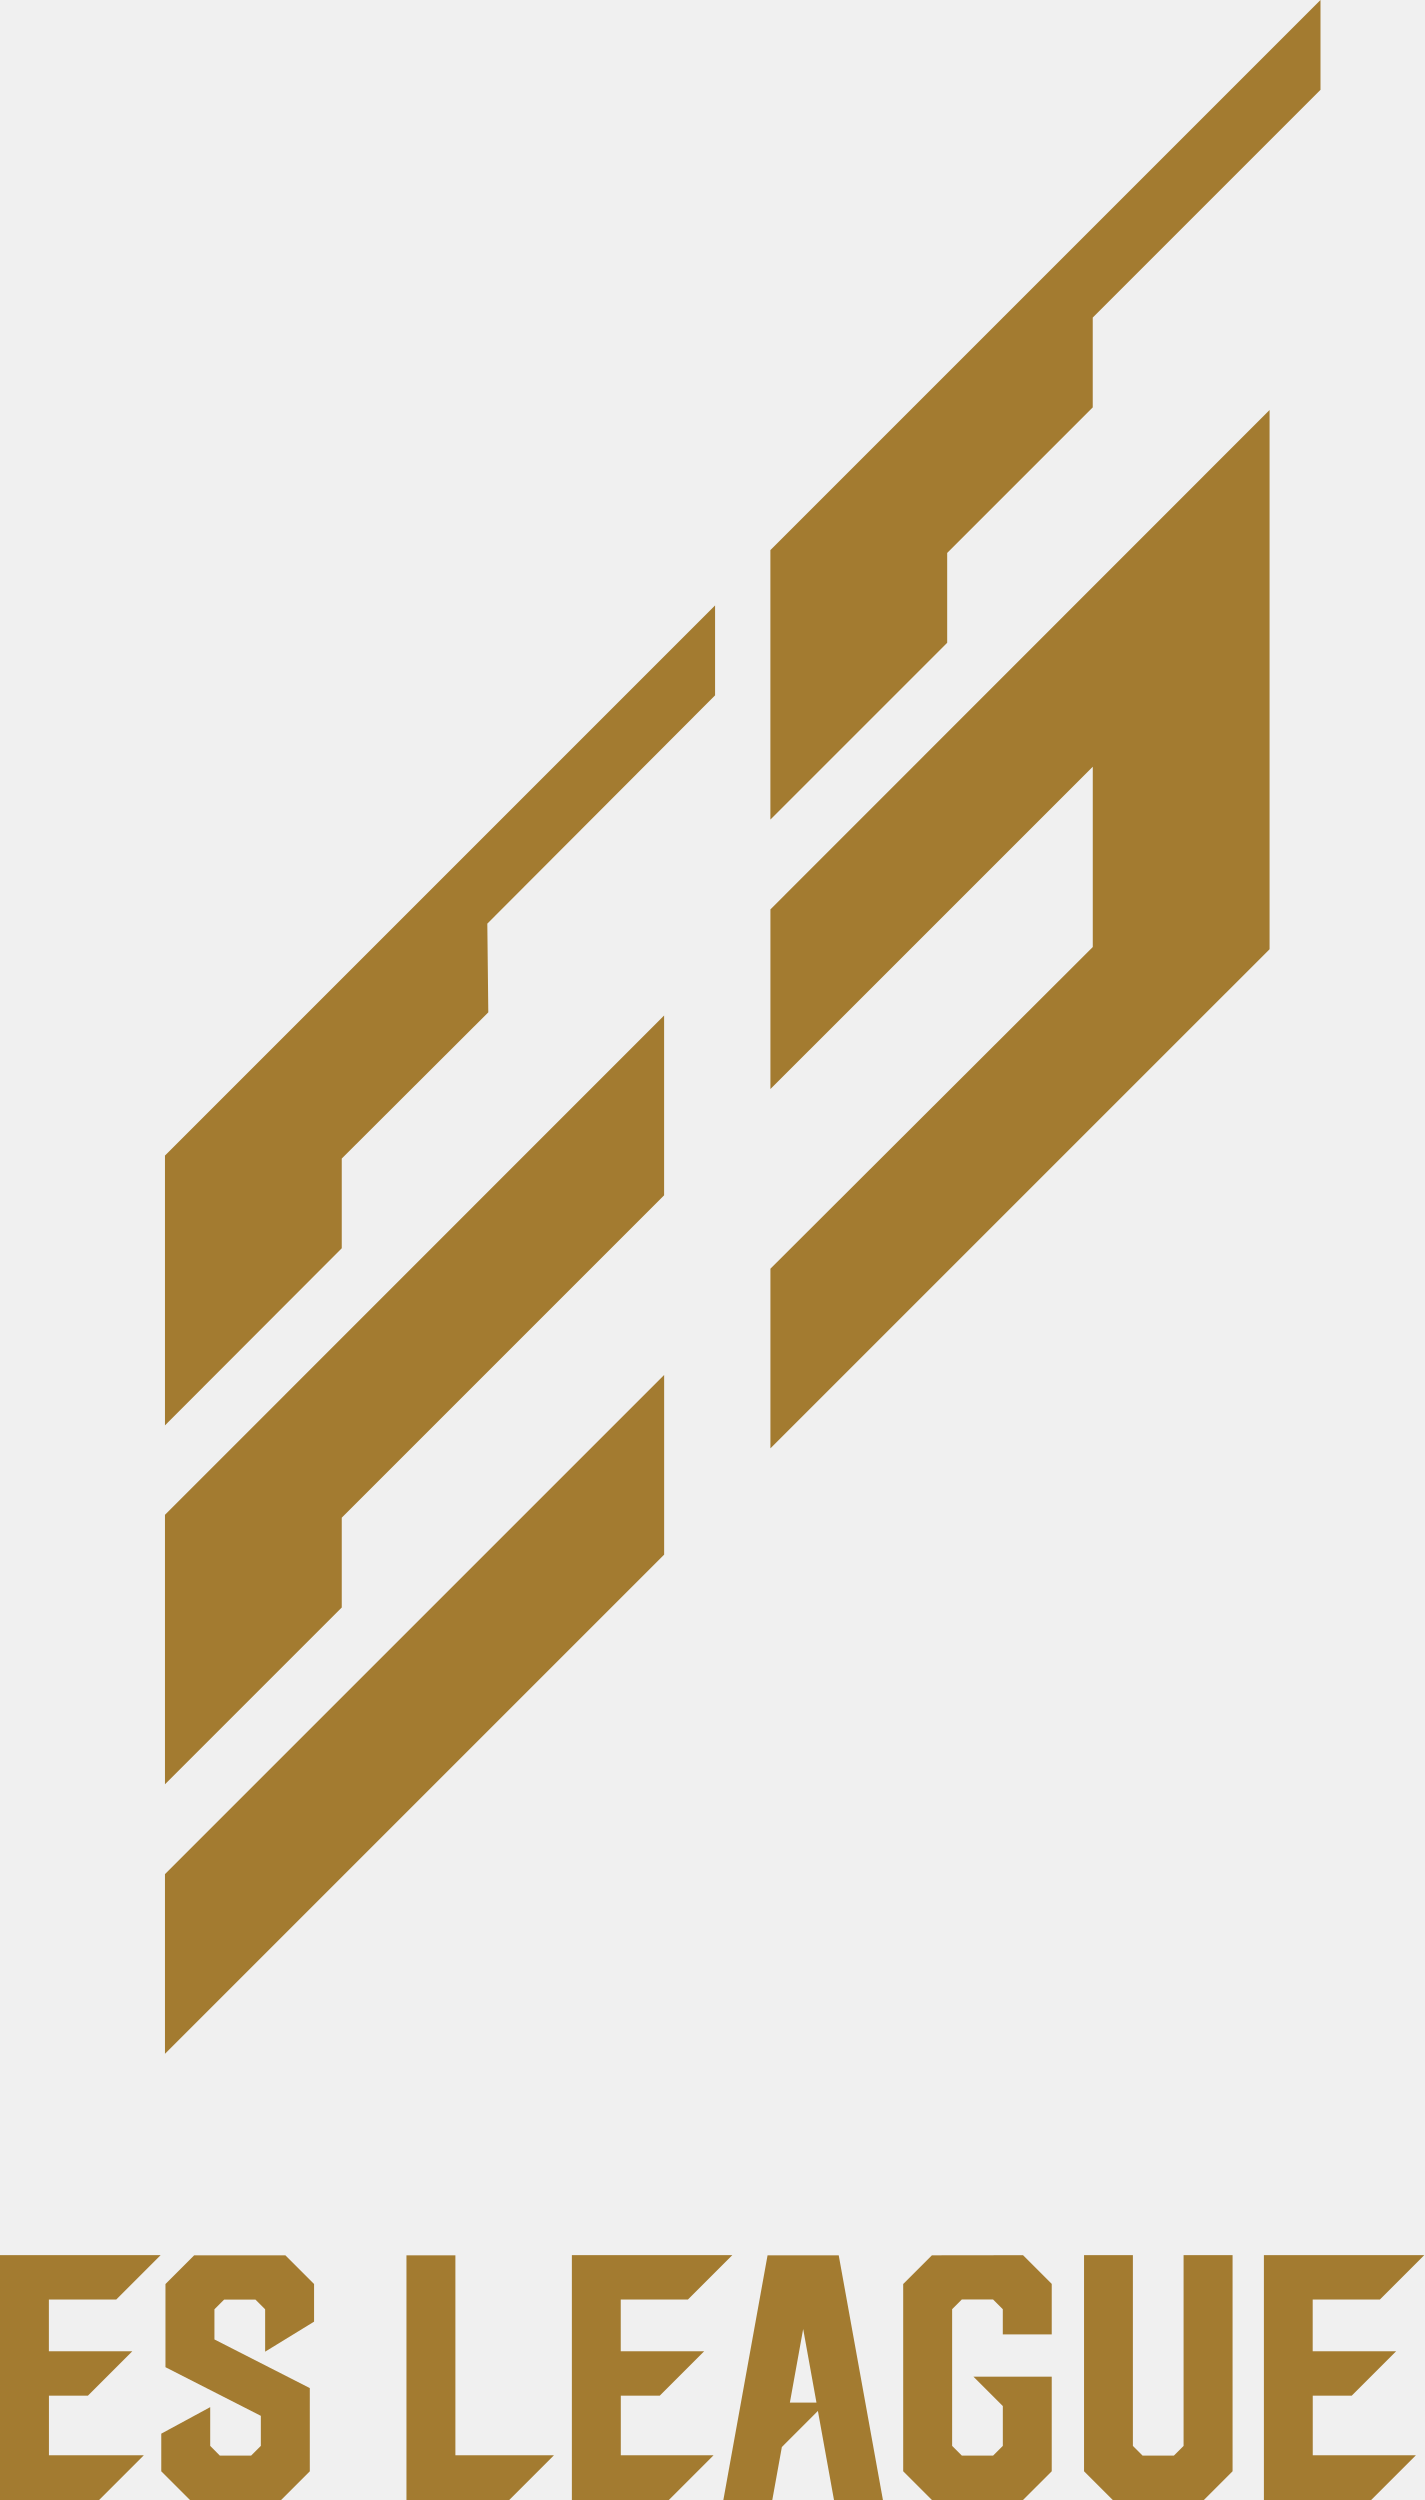
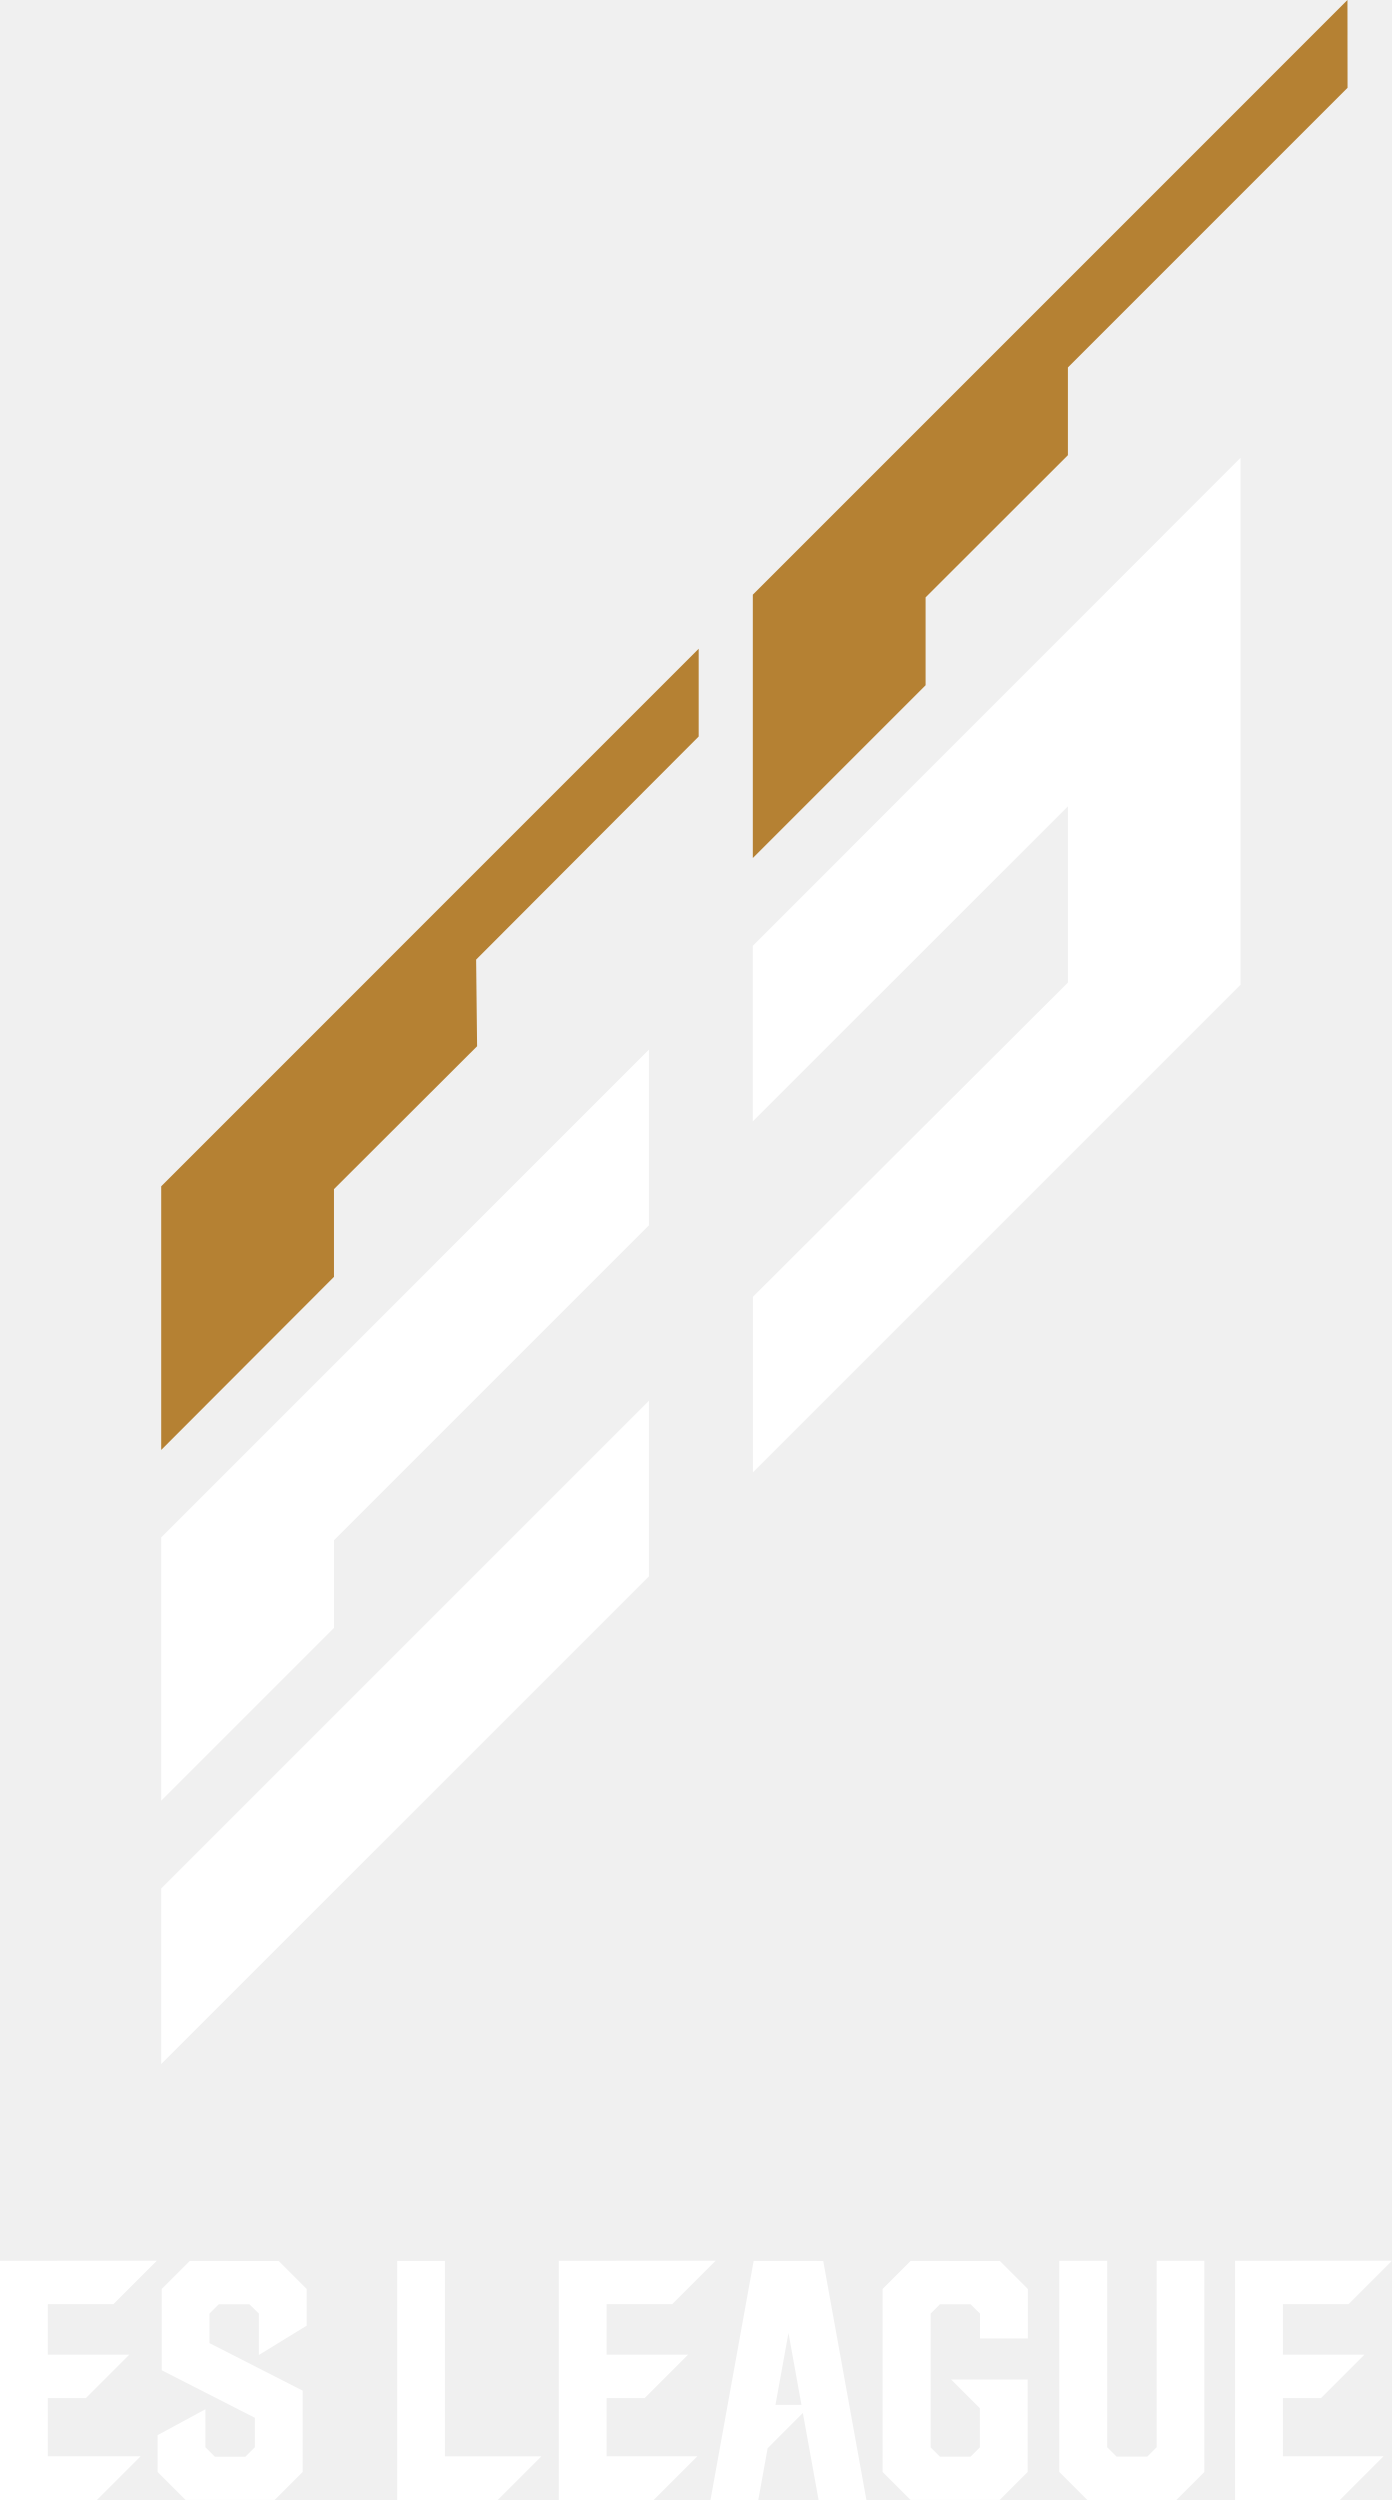
- <svg xmlns="http://www.w3.org/2000/svg" width="47.794" height="83.883" viewBox="0 0 47.794 83.883">
-   <g transform="translate(-100 -2.559)">
-     <g transform="translate(100 2.558)">
-       <path d="M87.124,343.586V351.8h3.254l1.5-1.5H88.766v-2h1.308l1.49-1.49h-2.8v-1.735h2.254l1.49-1.49Z" transform="translate(-67.936 -267.917)" fill="#a37b30" />
-       <path d="M0,343.586V351.8H3.326l1.5-1.5H1.642v-2H2.95l1.49-1.49h-2.8v-1.735H3.9l1.49-1.49Z" transform="translate(0 -267.917)" fill="#a37b30" />
-       <path d="M192.561,343.586V351.8h3.6l1.5-1.5H194.2v-2h1.308l1.49-1.49h-2.8v-1.735h2.254l1.49-1.49Z" transform="translate(-150.153 -267.917)" fill="#a37b30" />
-       <path d="M112.882,346.079l.446,2.469h-.892Zm.447-2.473h-1.642l-1.483,8.209h1.642l.321-1.777h0l1.209-1.211.54,2.989h1.642l-1.483-8.209Z" transform="translate(-85.933 -267.932)" fill="#a37b30" />
-       <path d="M61.927,343.606v8.209h3.449l1.5-1.5H63.569v-6.708Z" transform="translate(-48.289 -267.932)" fill="#a37b30" />
-       <path d="M25.662,343.606l-.963.963v2.791l3.2,1.632V350l-.326.326H26.523L26.2,350v-1.3l-1.642.89v1.263l.963.963h3.058l.963-.963v-2.792l-3.2-1.632v-1.012l.326-.326h1.049l.326.326v1.422l1.642-1.007v-1.263l-.963-.963Z" transform="translate(-19.147 -267.932)" fill="#a37b30" />
-       <path d="M138.567,343.606l-.963.963v6.283l.963.963h3.058l.963-.963v-3.175h-2.628l.987.987V350l-.326.326h-1.049l-.326-.326v-4.586l.325-.326h1.049l.326.326v.846h1.642v-1.695l-.963-.963Z" transform="translate(-107.299 -267.932)" fill="#a37b30" />
-       <path d="M168.5,343.586v6.4l-.326.326h-1.049l-.326-.326v-6.4H165.16v7.251l.963.963h3.058l.963-.963v-7.251Z" transform="translate(-128.787 -267.917)" fill="#a37b30" />
-       <path d="M31.066,171.571l10.816-10.816v-6.034L25.134,171.475v9.042l5.932-5.932Z" transform="translate(-19.599 -120.647)" fill="#a37b30" />
-       <path d="M25.134,110.7v9.053l5.932-5.943V110.8l4.917-4.906-.033-2.976,7.642-7.66V92.241Z" transform="translate(-19.599 -71.926)" fill="#a37b30" />
-       <path d="M25.134,232.263l16.749-16.748v-6.028L25.134,226.235Z" transform="translate(-19.599 -163.351)" fill="#a37b30" />
-       <path d="M117.373,85.255,128.189,74.44v6.05L117.373,91.283v6.028l16.748-16.747V62.471L117.373,79.227Z" transform="translate(-91.523 -48.713)" fill="#a37b30" />
-       <path d="M135.83,0,117.372,18.458V27.5l5.932-5.932V18.554l4.884-4.884V10.657l7.642-7.642Z" transform="translate(-91.523 0)" fill="#a37b30" />
-     </g>
+ <svg xmlns="http://www.w3.org/2000/svg" width="44.736" height="80.351" viewBox="0 0 44.736 80.351">
+   <g transform="translate(0 0)">
+     <path d="M87.124,352.489v7.688h3.046l1.406-1.405H88.661V356.9h1.224l1.395-1.395H88.661v-1.624H90.77l1.395-1.395Z" transform="translate(-69.164 -279.826)" fill="#fff" />
+     <path d="M0,352.489v7.688H3.113l1.406-1.405H1.537V356.9H2.761l1.395-1.395H1.537v-1.624H3.646l1.395-1.395Z" transform="translate(0 -279.826)" fill="#fff" />
+     <path d="M192.561,352.489v7.688h3.368l1.405-1.405H194.1V356.9h1.225l1.395-1.395H194.1v-1.624h2.11l1.395-1.395Z" transform="translate(-152.866 -279.826)" fill="#fff" />
+     <path d="M113.278,354.824l.417,2.311h-.835Zm.418-2.315h-1.537l-1.388,7.684h1.537l.3-1.664h0l1.132-1.134.506,2.8h1.537l-1.388-7.684Z" transform="translate(-87.936 -279.842)" fill="#fff" />
+     <path d="M61.927,352.509v7.684h3.229l1.405-1.405h-3.1v-6.279Z" transform="translate(-49.161 -279.841)" fill="#fff" />
+     <path d="M25.591,352.509l-.9.9v2.613l2.994,1.528v.946l-.305.305H26.4l-.305-.305v-1.221l-1.537.833v1.182l.9.9h2.862l.9-.9v-2.613l-2.994-1.527V354.2l.3-.3h.982l.305.3v1.331l1.537-.943V353.41l-.9-.9Z" transform="translate(-19.493 -279.841)" fill="#fff" />
+     <path d="M138.505,352.509l-.9.9v5.881l.9.9h2.862l.9-.9V356.32h-2.46l.924.924V358.5l-.3.3h-.982l-.3-.3V354.2l.3-.3h.982l.305.3V355h1.537V353.41l-.9-.9Z" transform="translate(-109.238 -279.841)" fill="#fff" />
+     <path d="M168.289,352.489v5.993l-.3.3H167l-.3-.3v-5.993H165.16v6.787l.9.9h2.862l.9-.9v-6.787Z" transform="translate(-131.114 -279.826)" fill="#fff" />
+     <path d="M30.687,179.4l10.124-10.124v-5.647L25.134,179.307v8.463l5.553-5.552Z" transform="translate(-19.953 -129.895)" fill="#fff" />
+     <path d="M25.134,118.421v8.474l5.553-5.563v-2.82l4.6-4.592-.031-2.785,7.153-7.17v-2.821Z" transform="translate(-19.953 -80.293)" fill="#b58133" />
+     <path d="M25.134,239.709l15.677-15.676V218.39L25.134,234.067Z" transform="translate(-19.953 -173.37)" fill="#fff" />
+     <path d="M117.373,92.7,127.5,82.577V88.24l-10.124,10.1v5.642L133.049,88.31V71.374L117.373,87.058Z" transform="translate(-93.177 -56.66)" fill="#fff" />
+     <path d="M136.485,0,117.373,19.113v8.464l5.553-5.553V19.2L127.5,14.63V11.81l8.988-8.988Z" transform="translate(-93.177 0)" fill="#b58133" />
  </g>
</svg>
